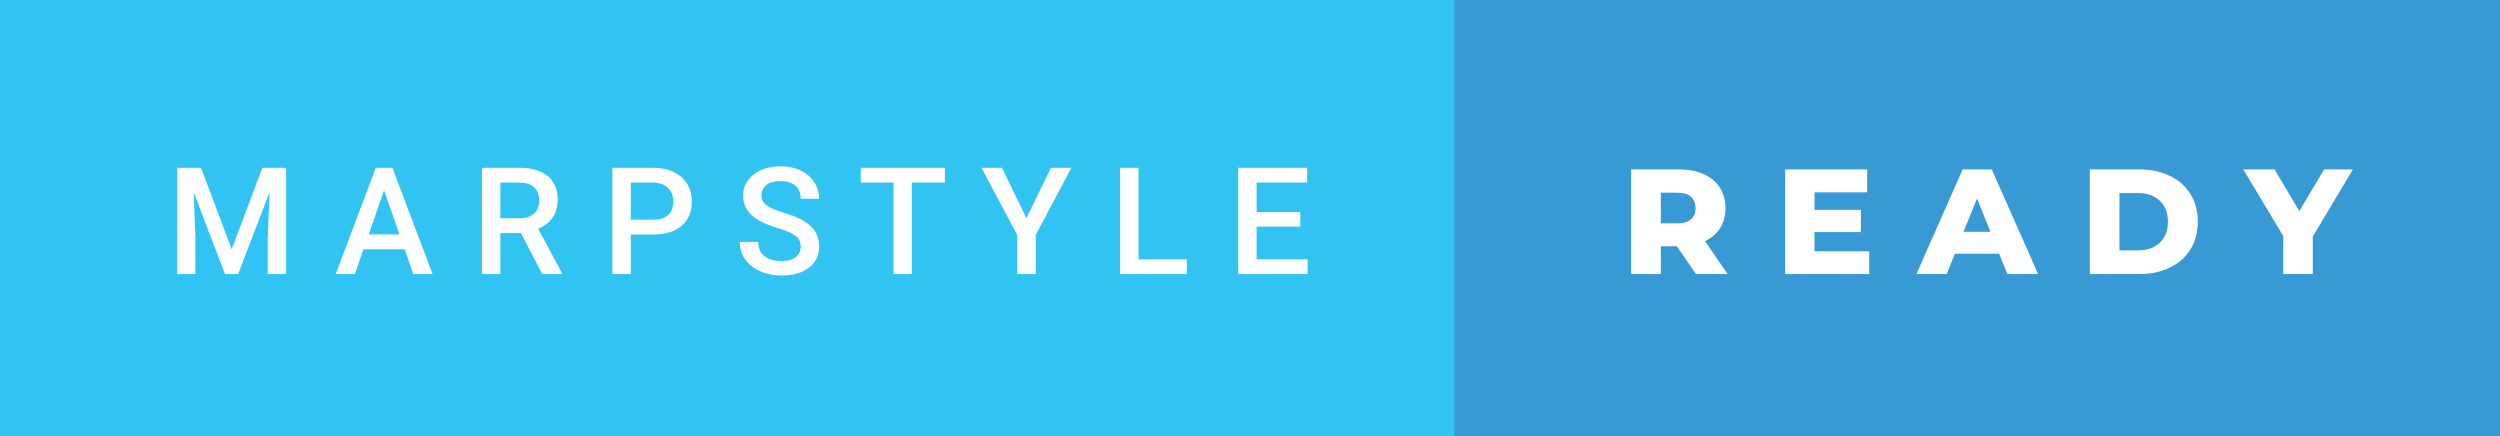
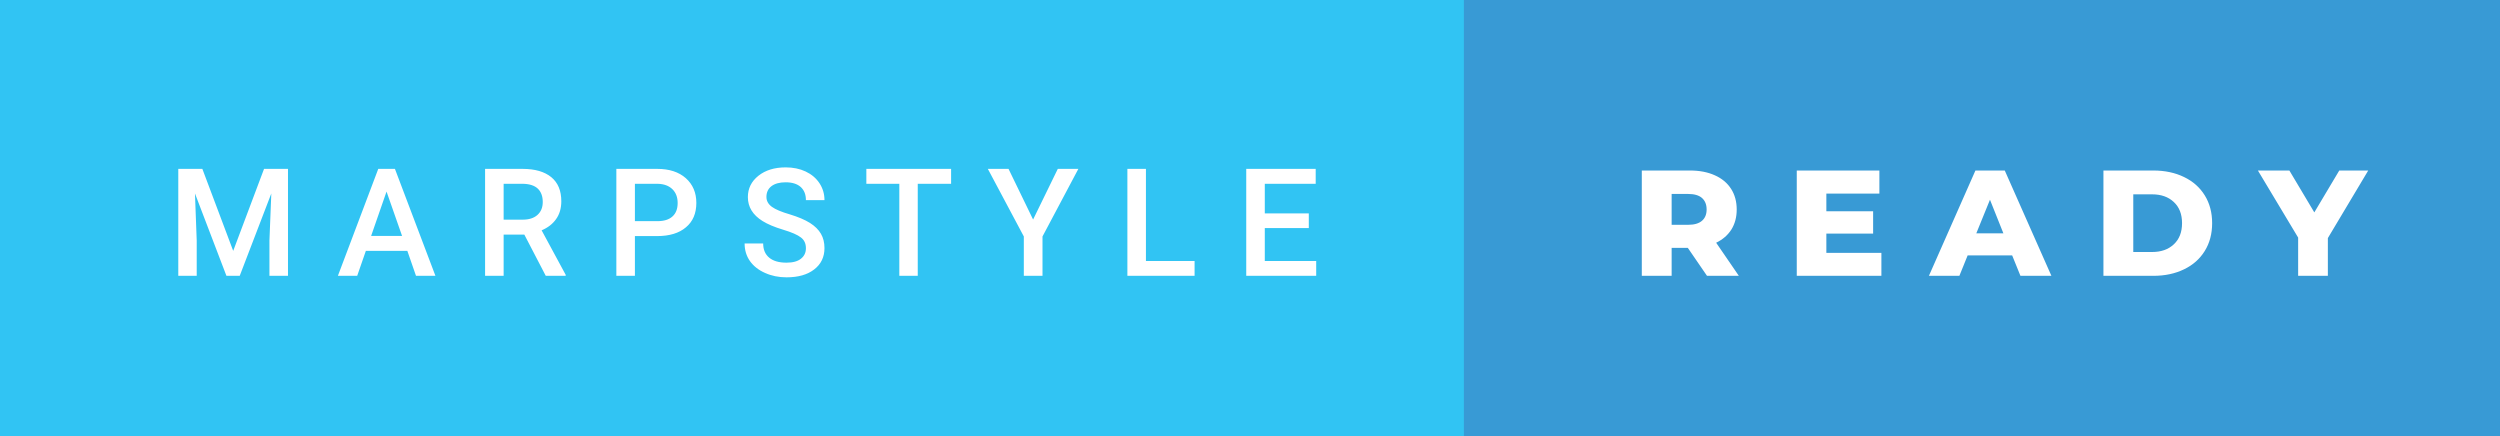
- <svg xmlns="http://www.w3.org/2000/svg" width="200.7" height="35" viewBox="0 0 200.7 35">
-   <rect class="svg__rect" x="0" y="0" width="118.76" height="35" fill="#31C4F3" />
-   <rect class="svg__rect" x="116.76" y="0" width="83.94" height="35" fill="#389AD5" />
-   <path class="svg__text" d="M15.69 22L14.22 22L14.22 13.47L16.14 13.47L18.60 20.01L21.06 13.47L22.97 13.47L22.97 22L21.49 22L21.49 19.19L21.64 15.43L19.12 22L18.06 22L15.55 15.43L15.69 19.19L15.69 22ZM28.49 22L26.95 22L30.17 13.47L31.50 13.47L34.73 22L33.18 22L32.49 20.01L29.18 20.01L28.49 22ZM30.83 15.28L29.60 18.82L32.07 18.82L30.83 15.28ZM40.17 22L38.69 22L38.69 13.47L41.69 13.47Q43.16 13.47 43.97 14.13Q44.77 14.79 44.77 16.05L44.77 16.05Q44.77 16.90 44.35 17.48Q43.94 18.06 43.20 18.37L43.20 18.37L45.12 21.92L45.12 22L43.53 22L41.82 18.71L40.17 18.71L40.17 22ZM40.17 14.66L40.17 17.52L41.69 17.52Q42.44 17.52 42.86 17.15Q43.29 16.77 43.29 16.11L43.29 16.11Q43.29 15.43 42.90 15.05Q42.51 14.68 41.73 14.66L41.73 14.66L40.17 14.66ZM50.64 22L49.16 22L49.16 13.47L52.43 13.47Q53.86 13.47 54.70 14.21Q55.54 14.96 55.54 16.18L55.54 16.18Q55.54 17.44 54.71 18.13Q53.89 18.83 52.41 18.83L52.41 18.83L50.64 18.83L50.64 22ZM50.64 14.66L50.64 17.64L52.43 17.64Q53.22 17.64 53.63 17.27Q54.05 16.90 54.05 16.19L54.05 16.19Q54.05 15.50 53.63 15.09Q53.21 14.68 52.47 14.66L52.47 14.66L50.64 14.66ZM59.39 19.42L59.39 19.42L60.87 19.42Q60.87 20.15 61.35 20.55Q61.83 20.95 62.73 20.95L62.73 20.95Q63.50 20.95 63.89 20.63Q64.28 20.32 64.28 19.80L64.28 19.80Q64.28 19.24 63.88 18.94Q63.49 18.63 62.46 18.32Q61.43 18.01 60.82 17.63L60.82 17.63Q59.65 16.90 59.65 15.72L59.65 15.72Q59.65 14.69 60.49 14.02Q61.33 13.35 62.67 13.35L62.67 13.35Q63.56 13.35 64.26 13.68Q64.96 14.01 65.36 14.61Q65.76 15.22 65.76 15.96L65.76 15.96L64.28 15.96Q64.28 15.29 63.86 14.91Q63.44 14.54 62.66 14.54L62.66 14.54Q61.94 14.54 61.53 14.85Q61.13 15.16 61.13 15.71L61.13 15.71Q61.13 16.18 61.57 16.50Q62.00 16.81 63.00 17.10Q63.99 17.40 64.60 17.78Q65.20 18.16 65.48 18.65Q65.76 19.13 65.76 19.79L65.76 19.79Q65.76 20.86 64.94 21.49Q64.13 22.12 62.73 22.12L62.73 22.12Q61.80 22.12 61.02 21.77Q60.25 21.43 59.82 20.83Q59.39 20.22 59.39 19.42ZM71.73 14.66L69.10 14.66L69.10 13.47L75.86 13.47L75.86 14.66L73.20 14.66L73.20 22L71.73 22L71.73 14.66ZM81.66 18.86L78.79 13.47L80.44 13.47L82.40 17.51L84.37 13.47L86.01 13.47L83.15 18.86L83.15 22L81.66 22L81.66 18.86ZM95.28 22L89.92 22L89.92 13.47L91.40 13.47L91.40 20.82L95.28 20.82L95.28 22ZM104.98 22L99.40 22L99.40 13.47L104.94 13.47L104.94 14.66L100.88 14.66L100.88 17.02L104.39 17.02L104.39 18.19L100.88 18.19L100.88 20.82L104.98 20.82L104.98 22Z" fill="#FFFFFF" />
-   <path class="svg__text" d="M133.33 22L130.95 22L130.95 13.60L134.79 13.60Q135.93 13.60 136.77 13.98Q137.61 14.35 138.07 15.06Q138.52 15.76 138.52 16.71L138.52 16.71Q138.52 17.62 138.10 18.30Q137.67 18.98 136.88 19.36L136.88 19.36L138.69 22L136.15 22L134.62 19.77L133.33 19.77L133.33 22ZM133.33 15.47L133.33 17.93L134.65 17.93Q135.38 17.93 135.75 17.61Q136.12 17.29 136.12 16.71L136.12 16.71Q136.12 16.12 135.75 15.79Q135.38 15.47 134.65 15.47L134.65 15.47L133.33 15.47ZM150.06 22L143.31 22L143.31 13.60L149.90 13.60L149.90 15.44L145.67 15.44L145.67 16.85L149.40 16.85L149.40 18.63L145.67 18.63L145.67 20.17L150.06 20.17L150.06 22ZM156.28 22L153.85 22L157.56 13.60L159.90 13.60L163.62 22L161.15 22L160.49 20.37L156.94 20.37L156.28 22ZM158.72 15.93L157.63 18.61L159.79 18.61L158.72 15.93ZM171.75 22L167.77 22L167.77 13.60L171.75 13.60Q173.13 13.60 174.20 14.12Q175.26 14.63 175.85 15.58Q176.44 16.53 176.44 17.80L176.44 17.80Q176.44 19.07 175.85 20.02Q175.26 20.97 174.20 21.48Q173.13 22 171.75 22L171.75 22ZM170.15 15.50L170.15 20.10L171.65 20.10Q172.73 20.10 173.38 19.49Q174.04 18.88 174.04 17.80L174.04 17.80Q174.04 16.72 173.38 16.11Q172.73 15.50 171.65 15.50L171.65 15.50L170.15 15.50ZM183.30 18.95L180.09 13.60L182.60 13.60L184.59 16.94L186.58 13.60L188.89 13.60L185.67 18.99L185.67 22L183.30 22L183.30 18.95Z" fill="#FFFFFF" x="129.76" />
+ <svg xmlns="http://www.w3.org/2000/svg" width="99.7" height="17.387" viewBox="0 0 99.7 17.387" version="1.1" id="svg270">
+   <defs id="defs274" />
+   <rect class="svg__rect" x="0" y="0" width="59.38" height="17.5" fill="#31c4f3" id="rect262" style="stroke-width:0.5" />
+   <rect class="svg__rect" x="58.38" y="0" width="41.97" height="17.5" fill="#389ad5" id="rect264" style="stroke-width:0.5" />
+   <path class="svg__text" d="m 7.845,11 h -0.735 V 6.735 h 0.96 l 1.23,3.27 1.23,-3.27 h 0.955 V 11 h -0.74 V 9.595 l 0.075,-1.88 -1.26,3.285 h -0.53 l -1.255,-3.285 0.07,1.88 z m 6.4,0 h -0.77 l 1.61,-4.265 h 0.665 l 1.615,4.265 h -0.775 l -0.345,-0.995 h -1.655 z m 1.17,-3.36 -0.615,1.77 h 1.235 z m 4.67,3.36 h -0.74 V 6.735 h 1.5 q 0.735,0 1.14,0.33 0.4,0.33 0.4,0.96 v 0 q 0,0.425 -0.21,0.715 -0.205,0.29 -0.575,0.445 v 0 l 0.96,1.775 V 11 h -0.795 l -0.855,-1.645 h -0.825 z m 0,-3.67 v 1.43 h 0.76 q 0.375,0 0.585,-0.185 0.215,-0.19 0.215,-0.52 v 0 q 0,-0.34 -0.195,-0.53 -0.195,-0.185 -0.585,-0.195 v 0 z m 5.235,3.67 h -0.74 V 6.735 h 1.635 q 0.715,0 1.135,0.37 0.42,0.375 0.42,0.985 v 0 q 0,0.63 -0.415,0.975 -0.41,0.35 -1.15,0.35 v 0 h -0.885 z m 0,-3.67 v 1.49 h 0.895 q 0.395,0 0.6,-0.185 0.21,-0.185 0.21,-0.54 v 0 q 0,-0.345 -0.21,-0.55 -0.21,-0.205 -0.58,-0.215 v 0 z m 4.375,2.38 v 0 h 0.74 q 0,0.365 0.24,0.565 0.24,0.2 0.69,0.2 v 0 q 0.385,0 0.58,-0.16 0.195,-0.155 0.195,-0.415 v 0 q 0,-0.28 -0.2,-0.43 -0.195,-0.155 -0.71,-0.31 -0.515,-0.155 -0.82,-0.345 v 0 q -0.585,-0.365 -0.585,-0.955 v 0 q 0,-0.515 0.42,-0.85 0.42,-0.335 1.09,-0.335 v 0 q 0.445,0 0.795,0.165 0.35,0.165 0.55,0.465 0.2,0.305 0.2,0.675 v 0 h -0.74 q 0,-0.335 -0.21,-0.525 -0.21,-0.185 -0.6,-0.185 v 0 q -0.36,0 -0.565,0.155 -0.2,0.155 -0.2,0.43 v 0 q 0,0.235 0.22,0.395 0.215,0.155 0.715,0.3 0.495,0.15 0.8,0.34 0.3,0.19 0.44,0.435 0.14,0.24 0.14,0.57 v 0 q 0,0.535 -0.41,0.85 -0.405,0.315 -1.105,0.315 v 0 q -0.465,0 -0.855,-0.175 -0.385,-0.17 -0.6,-0.47 -0.215,-0.305 -0.215,-0.705 z m 6.17,-2.38 h -1.315 V 6.735 h 3.38 V 7.33 h -1.33 V 11 h -0.735 z m 4.965,2.1 -1.435,-2.695 h 0.825 l 0.98,2.02 0.985,-2.02 h 0.82 l -1.43,2.695 V 11 h -0.745 z m 6.81,1.57 h -2.68 V 6.735 h 0.74 v 3.675 h 1.94 z m 4.85,0 H 49.7 V 6.735 h 2.77 V 7.33 h -2.03 v 1.18 h 1.755 v 0.585 h -1.755 v 1.315 h 2.05 z" fill="#ffffff" id="path266" style="stroke-width:0.5" />
+   <path class="svg__text" d="m 66.665,11 h -1.19 V 6.8 h 1.92 q 0.57,0 0.99,0.19 0.42,0.185 0.65,0.54 0.225,0.35 0.225,0.825 v 0 q 0,0.455 -0.21,0.795 -0.215,0.34 -0.61,0.53 v 0 l 0.905,1.32 h -1.27 l -0.765,-1.115 h -0.645 z m 0,-3.265 v 1.23 h 0.66 q 0.365,0 0.55,-0.16 0.185,-0.16 0.185,-0.45 v 0 q 0,-0.295 -0.185,-0.46 -0.185,-0.16 -0.55,-0.16 v 0 z m 8.365,3.265 h -3.375 V 6.8 h 3.295 v 0.92 h -2.115 v 0.705 h 1.865 v 0.89 h -1.865 v 0.77 h 2.195 z m 3.11,0 h -1.215 l 1.855,-4.2 h 1.17 l 1.86,4.2 h -1.235 l -0.33,-0.815 h -1.775 z m 1.22,-3.035 -0.545,1.34 h 1.08 z m 6.515,3.035 h -1.99 V 6.8 h 1.99 q 0.69,0 1.225,0.26 0.53,0.255 0.825,0.73 0.295,0.475 0.295,1.11 v 0 q 0,0.635 -0.295,1.11 -0.295,0.475 -0.825,0.73 -0.535,0.26 -1.225,0.26 z m -0.8,-3.25 v 2.3 h 0.75 q 0.54,0 0.865,-0.305 0.33,-0.305 0.33,-0.845 v 0 q 0,-0.54 -0.33,-0.845 -0.325,-0.305 -0.865,-0.305 v 0 z m 6.575,1.725 -1.605,-2.675 h 1.255 l 0.995,1.67 0.995,-1.67 h 1.155 l -1.61,2.695 V 11 h -1.185 z" fill="#ffffff" x="129.76" id="path268" style="stroke-width:0.5" />
</svg>
